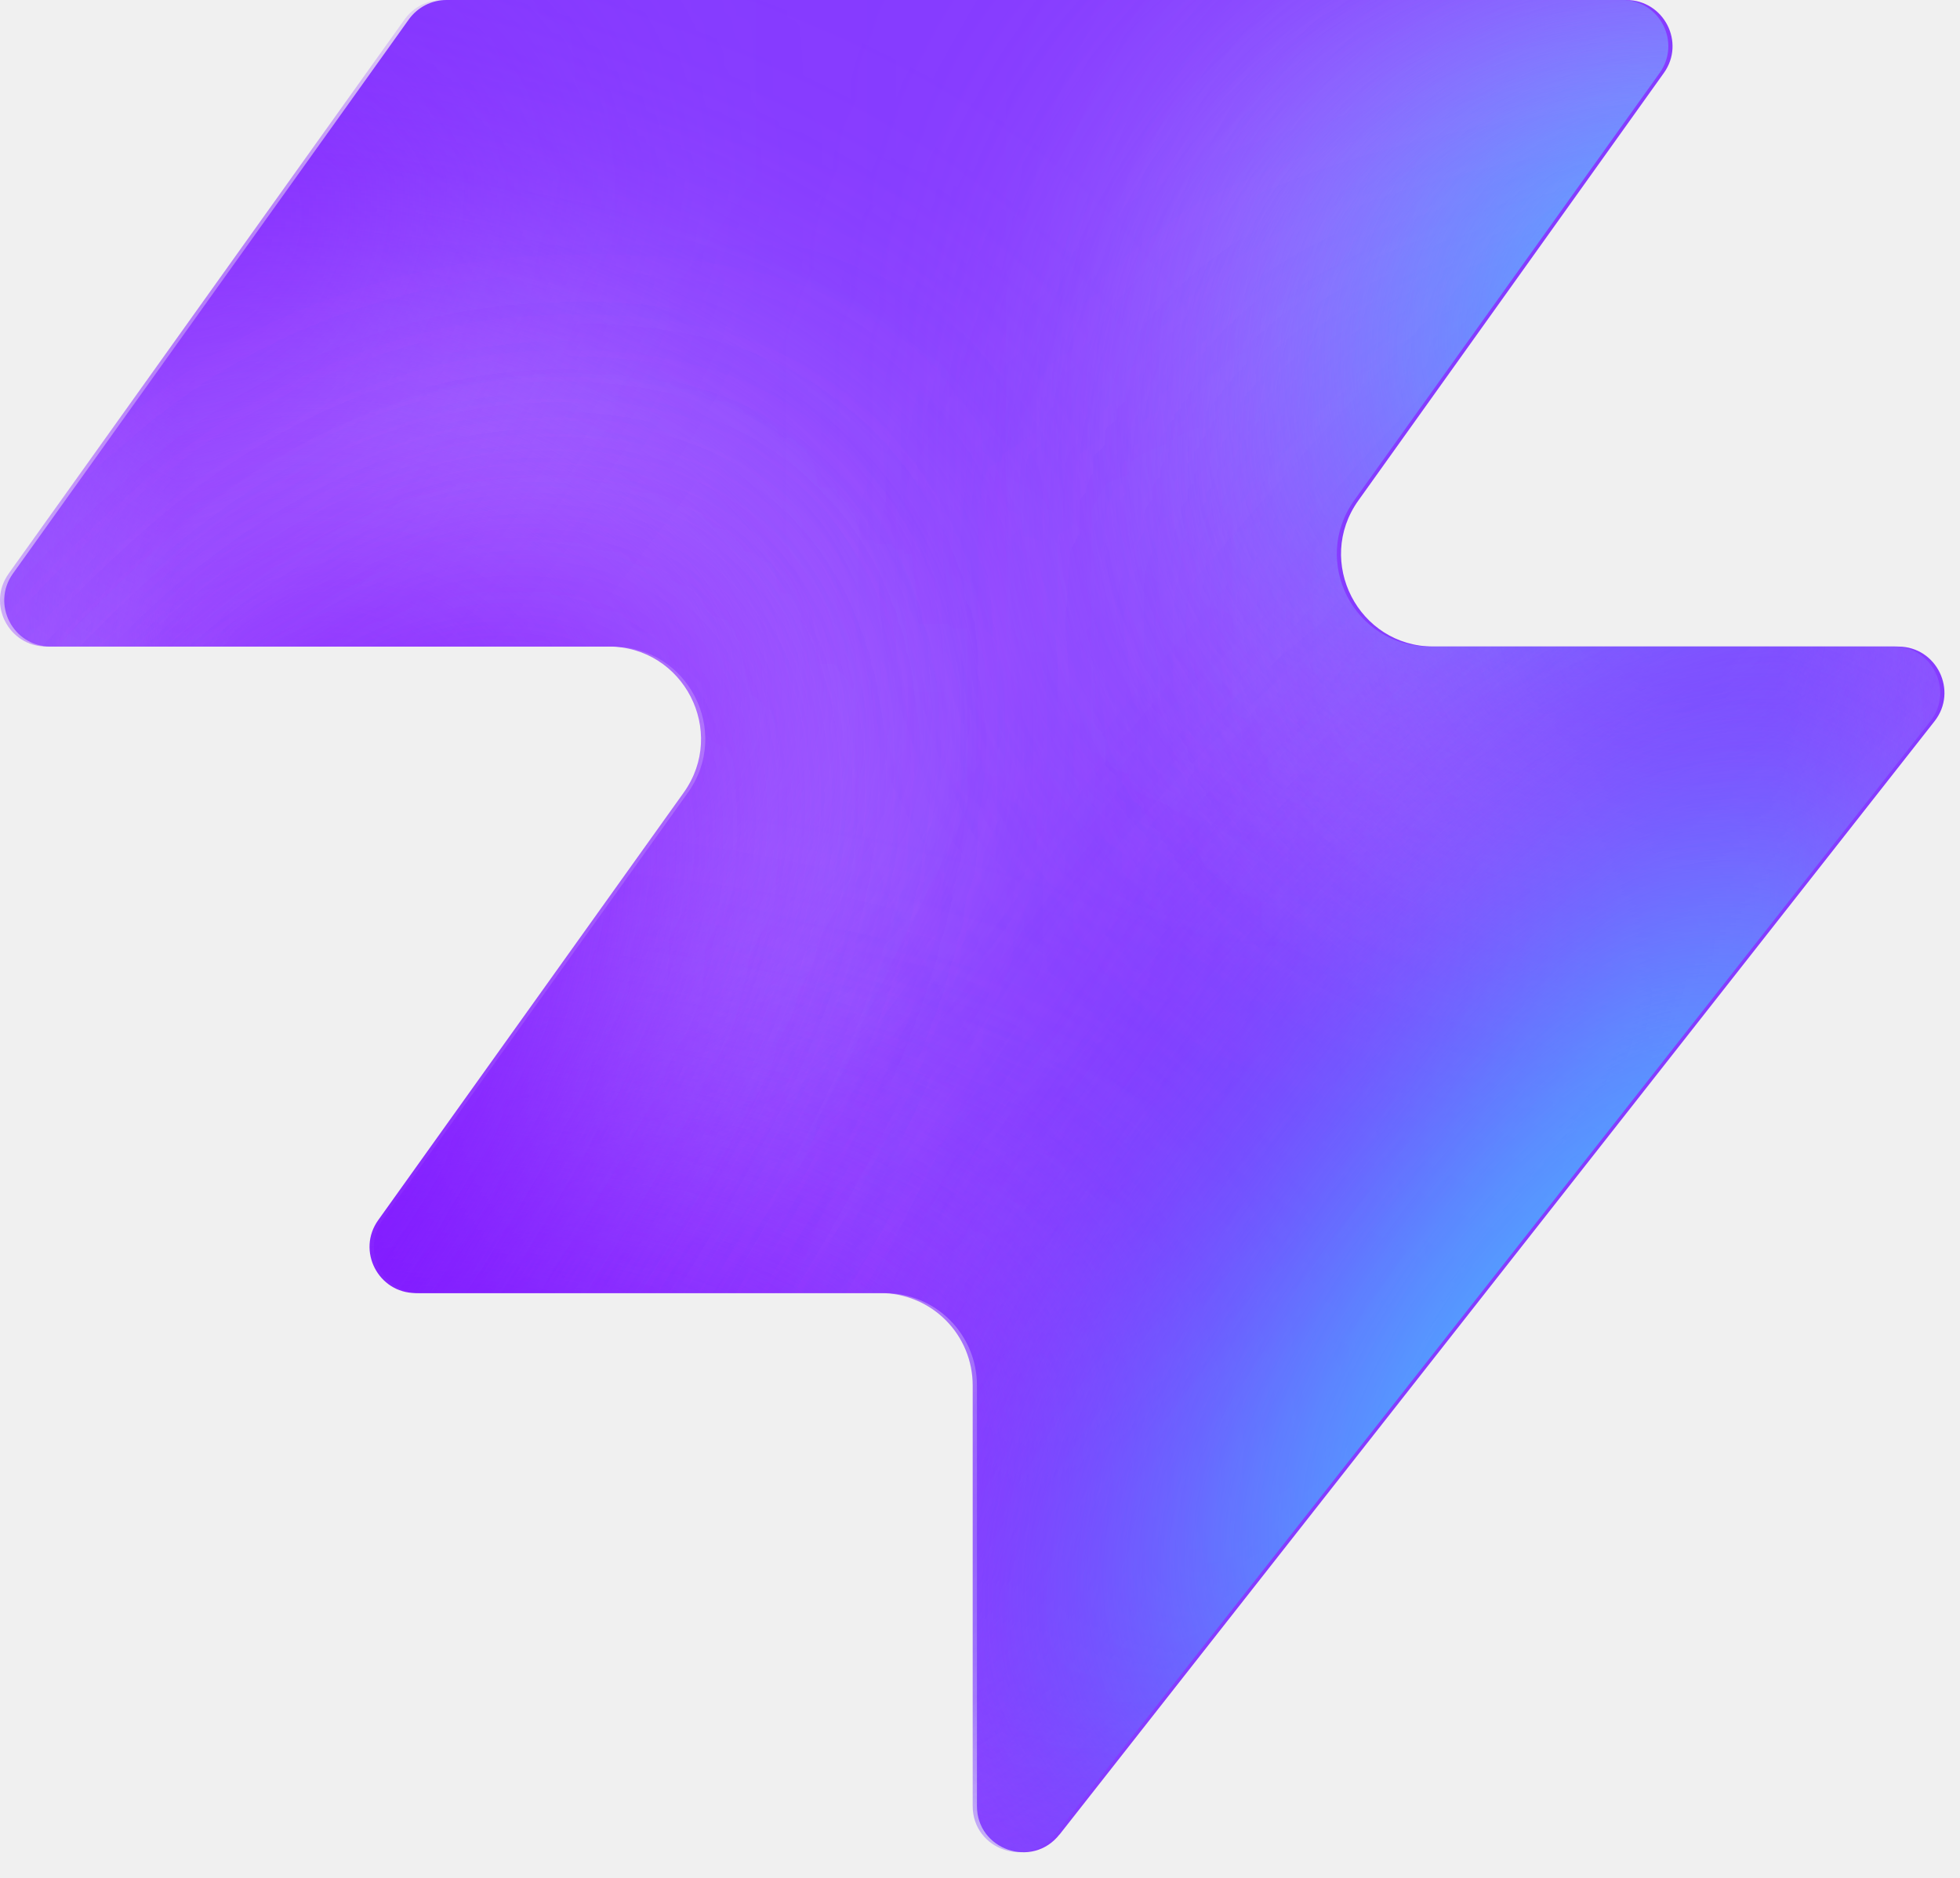
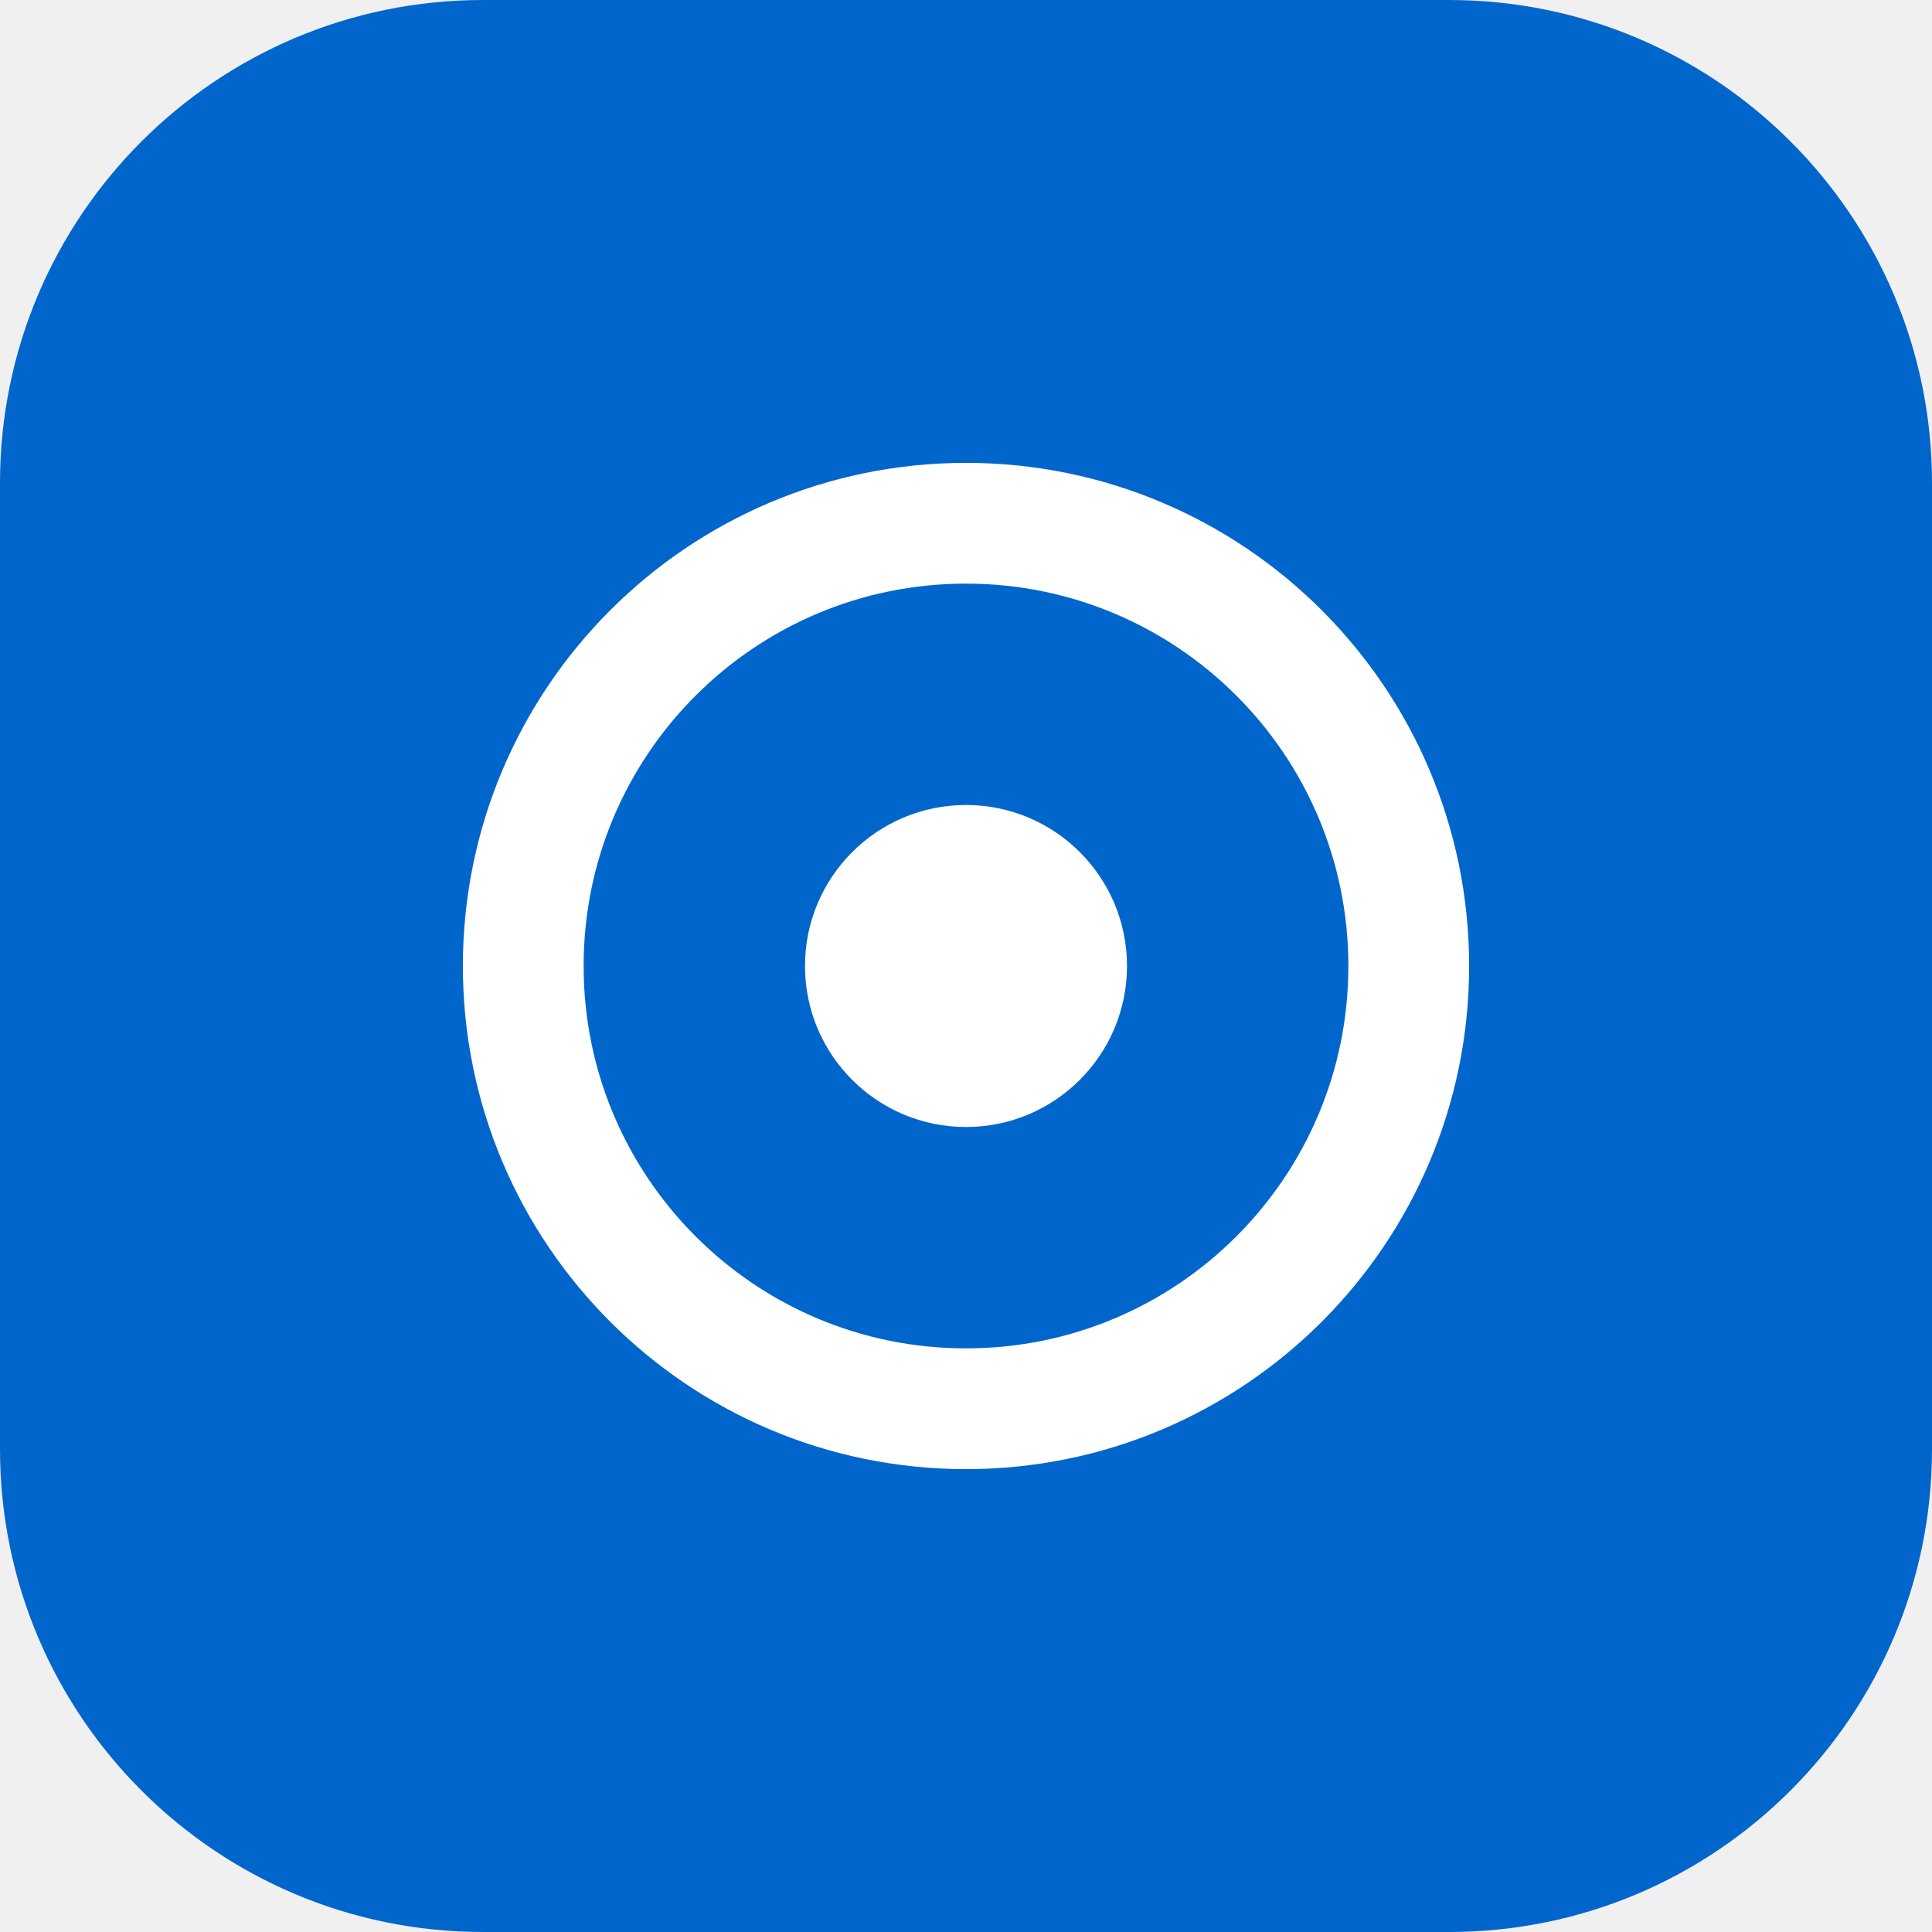
- <svg xmlns="http://www.w3.org/2000/svg" width="48" height="46" fill="none" viewBox="0 0 48 46">
-   <path fill="#863bff" d="M25.946 44.938c-.664.845-2.021.375-2.021-.698V33.937a2.26 2.26 0 0 0-2.262-2.262H10.287c-.92 0-1.456-1.04-.92-1.788l7.48-10.471c1.07-1.497 0-3.578-1.842-3.578H1.237c-.92 0-1.456-1.04-.92-1.788L10.013.474c.214-.297.556-.474.92-.474h28.894c.92 0 1.456 1.04.92 1.788l-7.48 10.471c-1.07 1.498 0 3.579 1.842 3.579h11.377c.943 0 1.473 1.088.89 1.83L25.947 44.94z" style="fill:#863bff;fill:color(display-p3 .525 .23 1);fill-opacity:1" />
-   <mask id="a" width="48" height="46" x="0" y="0" maskUnits="userSpaceOnUse" style="mask-type:alpha">
-     <path fill="#000" d="M25.842 44.938c-.664.844-2.021.375-2.021-.698V33.937a2.26 2.26 0 0 0-2.262-2.262H10.183c-.92 0-1.456-1.04-.92-1.788l7.48-10.471c1.07-1.498 0-3.579-1.842-3.579H1.133c-.92 0-1.456-1.04-.92-1.787L9.91.473c.214-.297.556-.474.92-.474h28.894c.92 0 1.456 1.04.92 1.788l-7.48 10.471c-1.07 1.498 0 3.578 1.842 3.578h11.377c.943 0 1.473 1.088.89 1.832L25.843 44.94z" style="fill:#000;fill-opacity:1" />
-   </mask>
-   <g mask="url(#a)">
-     <g filter="url(#b)">
-       <ellipse cx="5.508" cy="14.704" fill="#ede6ff" rx="5.508" ry="14.704" style="fill:#ede6ff;fill:color(display-p3 .927 .903 1);fill-opacity:1" transform="matrix(.00324 1 1 -.00324 -4.47 31.516)" />
-     </g>
-     <g filter="url(#c)">
-       <ellipse cx="10.399" cy="29.851" fill="#ede6ff" rx="10.399" ry="29.851" style="fill:#ede6ff;fill:color(display-p3 .927 .903 1);fill-opacity:1" transform="matrix(.00324 1 1 -.00324 -39.328 7.883)" />
-     </g>
-     <g filter="url(#d)">
-       <ellipse cx="5.508" cy="30.487" fill="#7e14ff" rx="5.508" ry="30.487" style="fill:#7e14ff;fill:color(display-p3 .492 .077 1);fill-opacity:1" transform="rotate(89.814 -25.913 -14.639)scale(1 -1)" />
-     </g>
-     <g filter="url(#e)">
-       <ellipse cx="5.508" cy="30.599" fill="#7e14ff" rx="5.508" ry="30.599" style="fill:#7e14ff;fill:color(display-p3 .492 .077 1);fill-opacity:1" transform="rotate(89.814 -32.644 -3.334)scale(1 -1)" />
-     </g>
-     <g filter="url(#f)">
-       <ellipse cx="5.508" cy="30.599" fill="#7e14ff" rx="5.508" ry="30.599" style="fill:#7e14ff;fill:color(display-p3 .492 .077 1);fill-opacity:1" transform="matrix(.00324 1 1 -.00324 -34.34 30.47)" />
-     </g>
-     <g filter="url(#g)">
-       <ellipse cx="14.072" cy="22.078" fill="#ede6ff" rx="14.072" ry="22.078" style="fill:#ede6ff;fill:color(display-p3 .927 .903 1);fill-opacity:1" transform="rotate(93.35 24.506 48.493)scale(-1 1)" />
-     </g>
-     <g filter="url(#h)">
-       <ellipse cx="3.47" cy="21.501" fill="#7e14ff" rx="3.47" ry="21.501" style="fill:#7e14ff;fill:color(display-p3 .492 .077 1);fill-opacity:1" transform="rotate(89.009 28.708 47.59)scale(-1 1)" />
-     </g>
-     <g filter="url(#i)">
-       <ellipse cx="3.47" cy="21.501" fill="#7e14ff" rx="3.47" ry="21.501" style="fill:#7e14ff;fill:color(display-p3 .492 .077 1);fill-opacity:1" transform="rotate(89.009 28.708 47.59)scale(-1 1)" />
-     </g>
-     <g filter="url(#j)">
-       <ellipse cx=".387" cy="8.972" fill="#7e14ff" rx="4.407" ry="29.108" style="fill:#7e14ff;fill:color(display-p3 .492 .077 1);fill-opacity:1" transform="rotate(39.51 .387 8.972)" />
-     </g>
-     <g filter="url(#k)">
-       <ellipse cx="47.523" cy="-6.092" fill="#7e14ff" rx="4.407" ry="29.108" style="fill:#7e14ff;fill:color(display-p3 .492 .077 1);fill-opacity:1" transform="rotate(37.892 47.523 -6.092)" />
-     </g>
-     <g filter="url(#l)">
-       <ellipse cx="41.412" cy="6.333" fill="#47bfff" rx="5.971" ry="9.665" style="fill:#47bfff;fill:color(display-p3 .28 .748 1);fill-opacity:1" transform="rotate(37.892 41.412 6.333)" />
-     </g>
-     <g filter="url(#m)">
-       <ellipse cx="-1.879" cy="38.332" fill="#7e14ff" rx="4.407" ry="29.108" style="fill:#7e14ff;fill:color(display-p3 .492 .077 1);fill-opacity:1" transform="rotate(37.892 -1.88 38.332)" />
-     </g>
-     <g filter="url(#n)">
-       <ellipse cx="-1.879" cy="38.332" fill="#7e14ff" rx="4.407" ry="29.108" style="fill:#7e14ff;fill:color(display-p3 .492 .077 1);fill-opacity:1" transform="rotate(37.892 -1.88 38.332)" />
-     </g>
-     <g filter="url(#o)">
-       <ellipse cx="35.651" cy="29.907" fill="#7e14ff" rx="4.407" ry="29.108" style="fill:#7e14ff;fill:color(display-p3 .492 .077 1);fill-opacity:1" transform="rotate(37.892 35.651 29.907)" />
-     </g>
-     <g filter="url(#p)">
-       <ellipse cx="38.418" cy="32.4" fill="#47bfff" rx="5.971" ry="15.297" style="fill:#47bfff;fill:color(display-p3 .28 .748 1);fill-opacity:1" transform="rotate(37.892 38.418 32.4)" />
-     </g>
-   </g>
-   <defs>
-     <filter id="b" width="60.045" height="41.654" x="-19.77" y="16.149" color-interpolation-filters="sRGB" filterUnits="userSpaceOnUse">
-       <feFlood flood-opacity="0" result="BackgroundImageFix" />
-       <feBlend in="SourceGraphic" in2="BackgroundImageFix" result="shape" />
-       <feGaussianBlur result="effect1_foregroundBlur_2002_17158" stdDeviation="7.659" />
-     </filter>
-     <filter id="c" width="90.34" height="51.437" x="-54.613" y="-7.533" color-interpolation-filters="sRGB" filterUnits="userSpaceOnUse">
-       <feFlood flood-opacity="0" result="BackgroundImageFix" />
-       <feBlend in="SourceGraphic" in2="BackgroundImageFix" result="shape" />
-       <feGaussianBlur result="effect1_foregroundBlur_2002_17158" stdDeviation="7.659" />
-     </filter>
-     <filter id="d" width="79.355" height="29.4" x="-49.64" y="2.03" color-interpolation-filters="sRGB" filterUnits="userSpaceOnUse">
-       <feFlood flood-opacity="0" result="BackgroundImageFix" />
-       <feBlend in="SourceGraphic" in2="BackgroundImageFix" result="shape" />
-       <feGaussianBlur result="effect1_foregroundBlur_2002_17158" stdDeviation="4.596" />
-     </filter>
-     <filter id="e" width="79.579" height="29.4" x="-45.045" y="20.029" color-interpolation-filters="sRGB" filterUnits="userSpaceOnUse">
-       <feFlood flood-opacity="0" result="BackgroundImageFix" />
-       <feBlend in="SourceGraphic" in2="BackgroundImageFix" result="shape" />
-       <feGaussianBlur result="effect1_foregroundBlur_2002_17158" stdDeviation="4.596" />
-     </filter>
-     <filter id="f" width="79.579" height="29.4" x="-43.513" y="21.178" color-interpolation-filters="sRGB" filterUnits="userSpaceOnUse">
-       <feFlood flood-opacity="0" result="BackgroundImageFix" />
-       <feBlend in="SourceGraphic" in2="BackgroundImageFix" result="shape" />
-       <feGaussianBlur result="effect1_foregroundBlur_2002_17158" stdDeviation="4.596" />
-     </filter>
-     <filter id="g" width="74.749" height="58.852" x="15.756" y="-17.901" color-interpolation-filters="sRGB" filterUnits="userSpaceOnUse">
-       <feFlood flood-opacity="0" result="BackgroundImageFix" />
-       <feBlend in="SourceGraphic" in2="BackgroundImageFix" result="shape" />
-       <feGaussianBlur result="effect1_foregroundBlur_2002_17158" stdDeviation="7.659" />
-     </filter>
-     <filter id="h" width="61.377" height="25.362" x="23.548" y="2.284" color-interpolation-filters="sRGB" filterUnits="userSpaceOnUse">
-       <feFlood flood-opacity="0" result="BackgroundImageFix" />
-       <feBlend in="SourceGraphic" in2="BackgroundImageFix" result="shape" />
-       <feGaussianBlur result="effect1_foregroundBlur_2002_17158" stdDeviation="4.596" />
-     </filter>
-     <filter id="i" width="61.377" height="25.362" x="23.548" y="2.284" color-interpolation-filters="sRGB" filterUnits="userSpaceOnUse">
-       <feFlood flood-opacity="0" result="BackgroundImageFix" />
-       <feBlend in="SourceGraphic" in2="BackgroundImageFix" result="shape" />
-       <feGaussianBlur result="effect1_foregroundBlur_2002_17158" stdDeviation="4.596" />
-     </filter>
-     <filter id="j" width="56.045" height="63.649" x="-27.636" y="-22.853" color-interpolation-filters="sRGB" filterUnits="userSpaceOnUse">
-       <feFlood flood-opacity="0" result="BackgroundImageFix" />
-       <feBlend in="SourceGraphic" in2="BackgroundImageFix" result="shape" />
-       <feGaussianBlur result="effect1_foregroundBlur_2002_17158" stdDeviation="4.596" />
-     </filter>
-     <filter id="k" width="54.814" height="64.646" x="20.116" y="-38.415" color-interpolation-filters="sRGB" filterUnits="userSpaceOnUse">
-       <feFlood flood-opacity="0" result="BackgroundImageFix" />
-       <feBlend in="SourceGraphic" in2="BackgroundImageFix" result="shape" />
-       <feGaussianBlur result="effect1_foregroundBlur_2002_17158" stdDeviation="4.596" />
-     </filter>
-     <filter id="l" width="33.541" height="35.313" x="24.641" y="-11.323" color-interpolation-filters="sRGB" filterUnits="userSpaceOnUse">
-       <feFlood flood-opacity="0" result="BackgroundImageFix" />
-       <feBlend in="SourceGraphic" in2="BackgroundImageFix" result="shape" />
-       <feGaussianBlur result="effect1_foregroundBlur_2002_17158" stdDeviation="4.596" />
-     </filter>
-     <filter id="m" width="54.814" height="64.646" x="-29.286" y="6.009" color-interpolation-filters="sRGB" filterUnits="userSpaceOnUse">
-       <feFlood flood-opacity="0" result="BackgroundImageFix" />
-       <feBlend in="SourceGraphic" in2="BackgroundImageFix" result="shape" />
-       <feGaussianBlur result="effect1_foregroundBlur_2002_17158" stdDeviation="4.596" />
-     </filter>
-     <filter id="n" width="54.814" height="64.646" x="-29.286" y="6.009" color-interpolation-filters="sRGB" filterUnits="userSpaceOnUse">
-       <feFlood flood-opacity="0" result="BackgroundImageFix" />
-       <feBlend in="SourceGraphic" in2="BackgroundImageFix" result="shape" />
-       <feGaussianBlur result="effect1_foregroundBlur_2002_17158" stdDeviation="4.596" />
-     </filter>
-     <filter id="o" width="54.814" height="64.646" x="8.244" y="-2.416" color-interpolation-filters="sRGB" filterUnits="userSpaceOnUse">
-       <feFlood flood-opacity="0" result="BackgroundImageFix" />
-       <feBlend in="SourceGraphic" in2="BackgroundImageFix" result="shape" />
-       <feGaussianBlur result="effect1_foregroundBlur_2002_17158" stdDeviation="4.596" />
-     </filter>
-     <filter id="p" width="39.409" height="43.623" x="18.713" y="10.588" color-interpolation-filters="sRGB" filterUnits="userSpaceOnUse">
-       <feFlood flood-opacity="0" result="BackgroundImageFix" />
-       <feBlend in="SourceGraphic" in2="BackgroundImageFix" result="shape" />
-       <feGaussianBlur result="effect1_foregroundBlur_2002_17158" stdDeviation="4.596" />
-     </filter>
-   </defs>
+ <svg xmlns="http://www.w3.org/2000/svg" viewBox="0 0 48 48">
+   <rect width="48" height="48" rx="12" fill="#0066cc" />
+   <circle cx="24" cy="24" r="11" fill="none" stroke="#fff" stroke-width="3" />
+   <circle cx="24" cy="24" r="4" fill="#fff" />
</svg>
